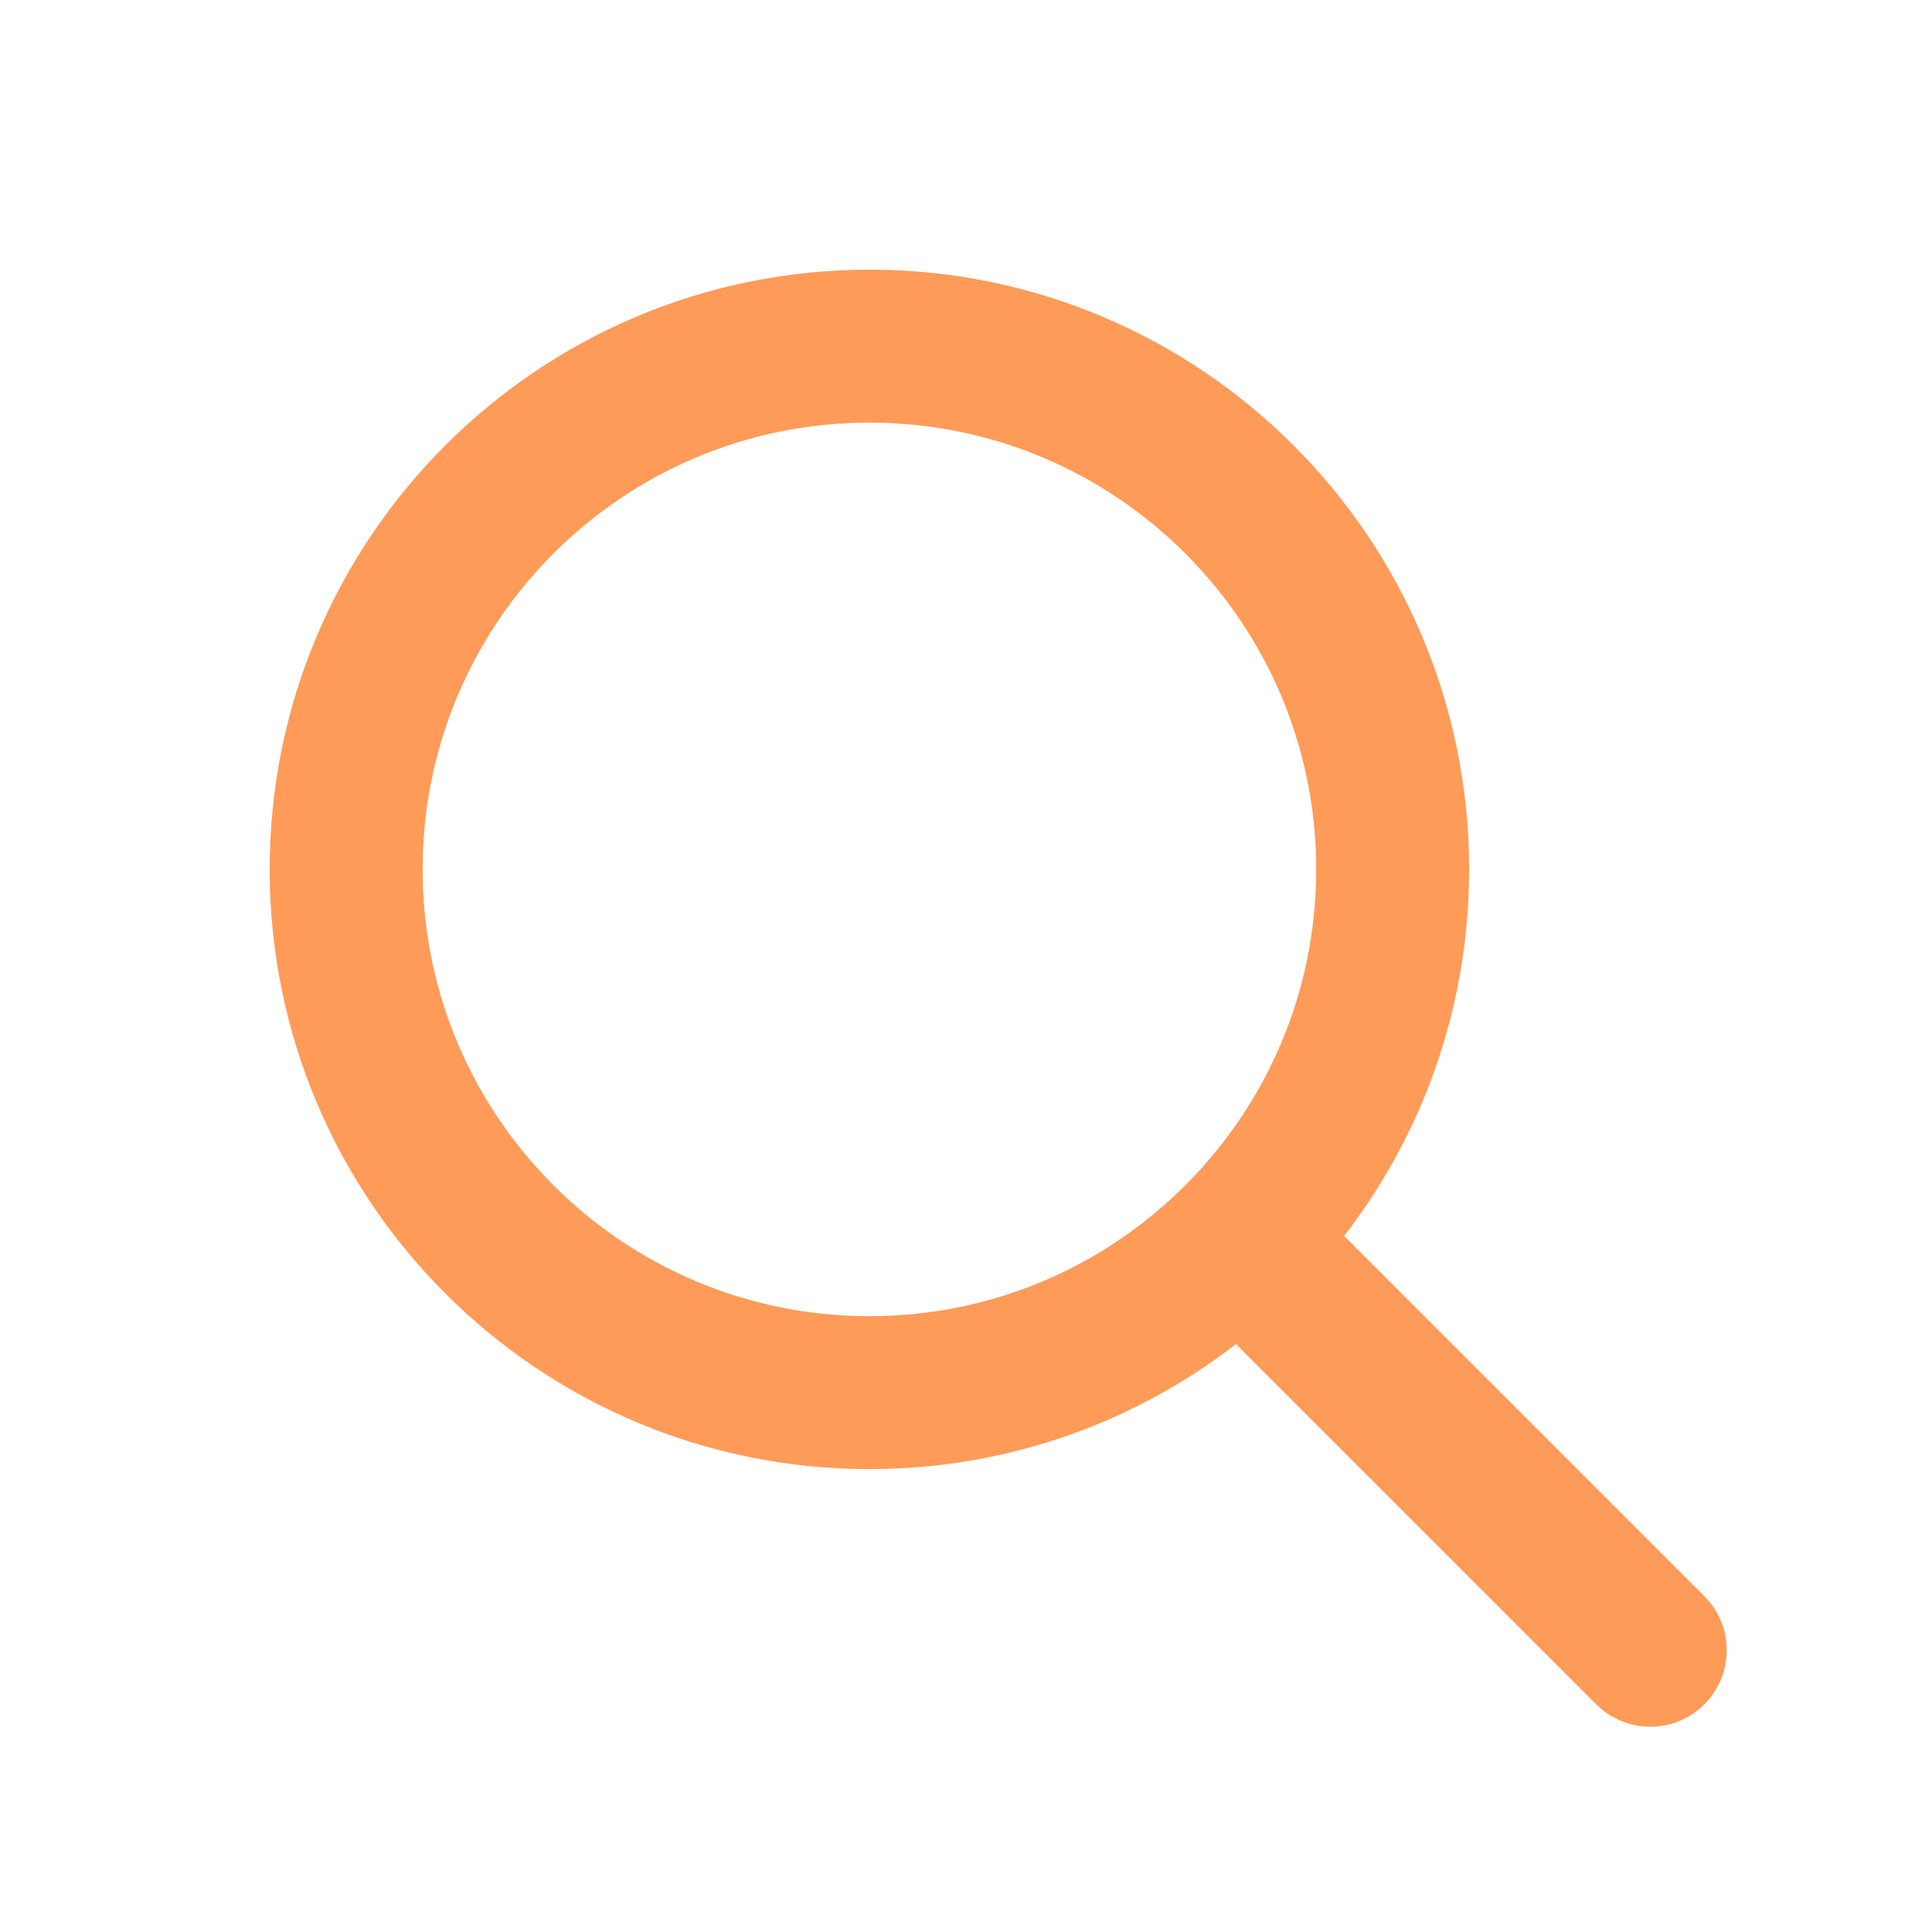
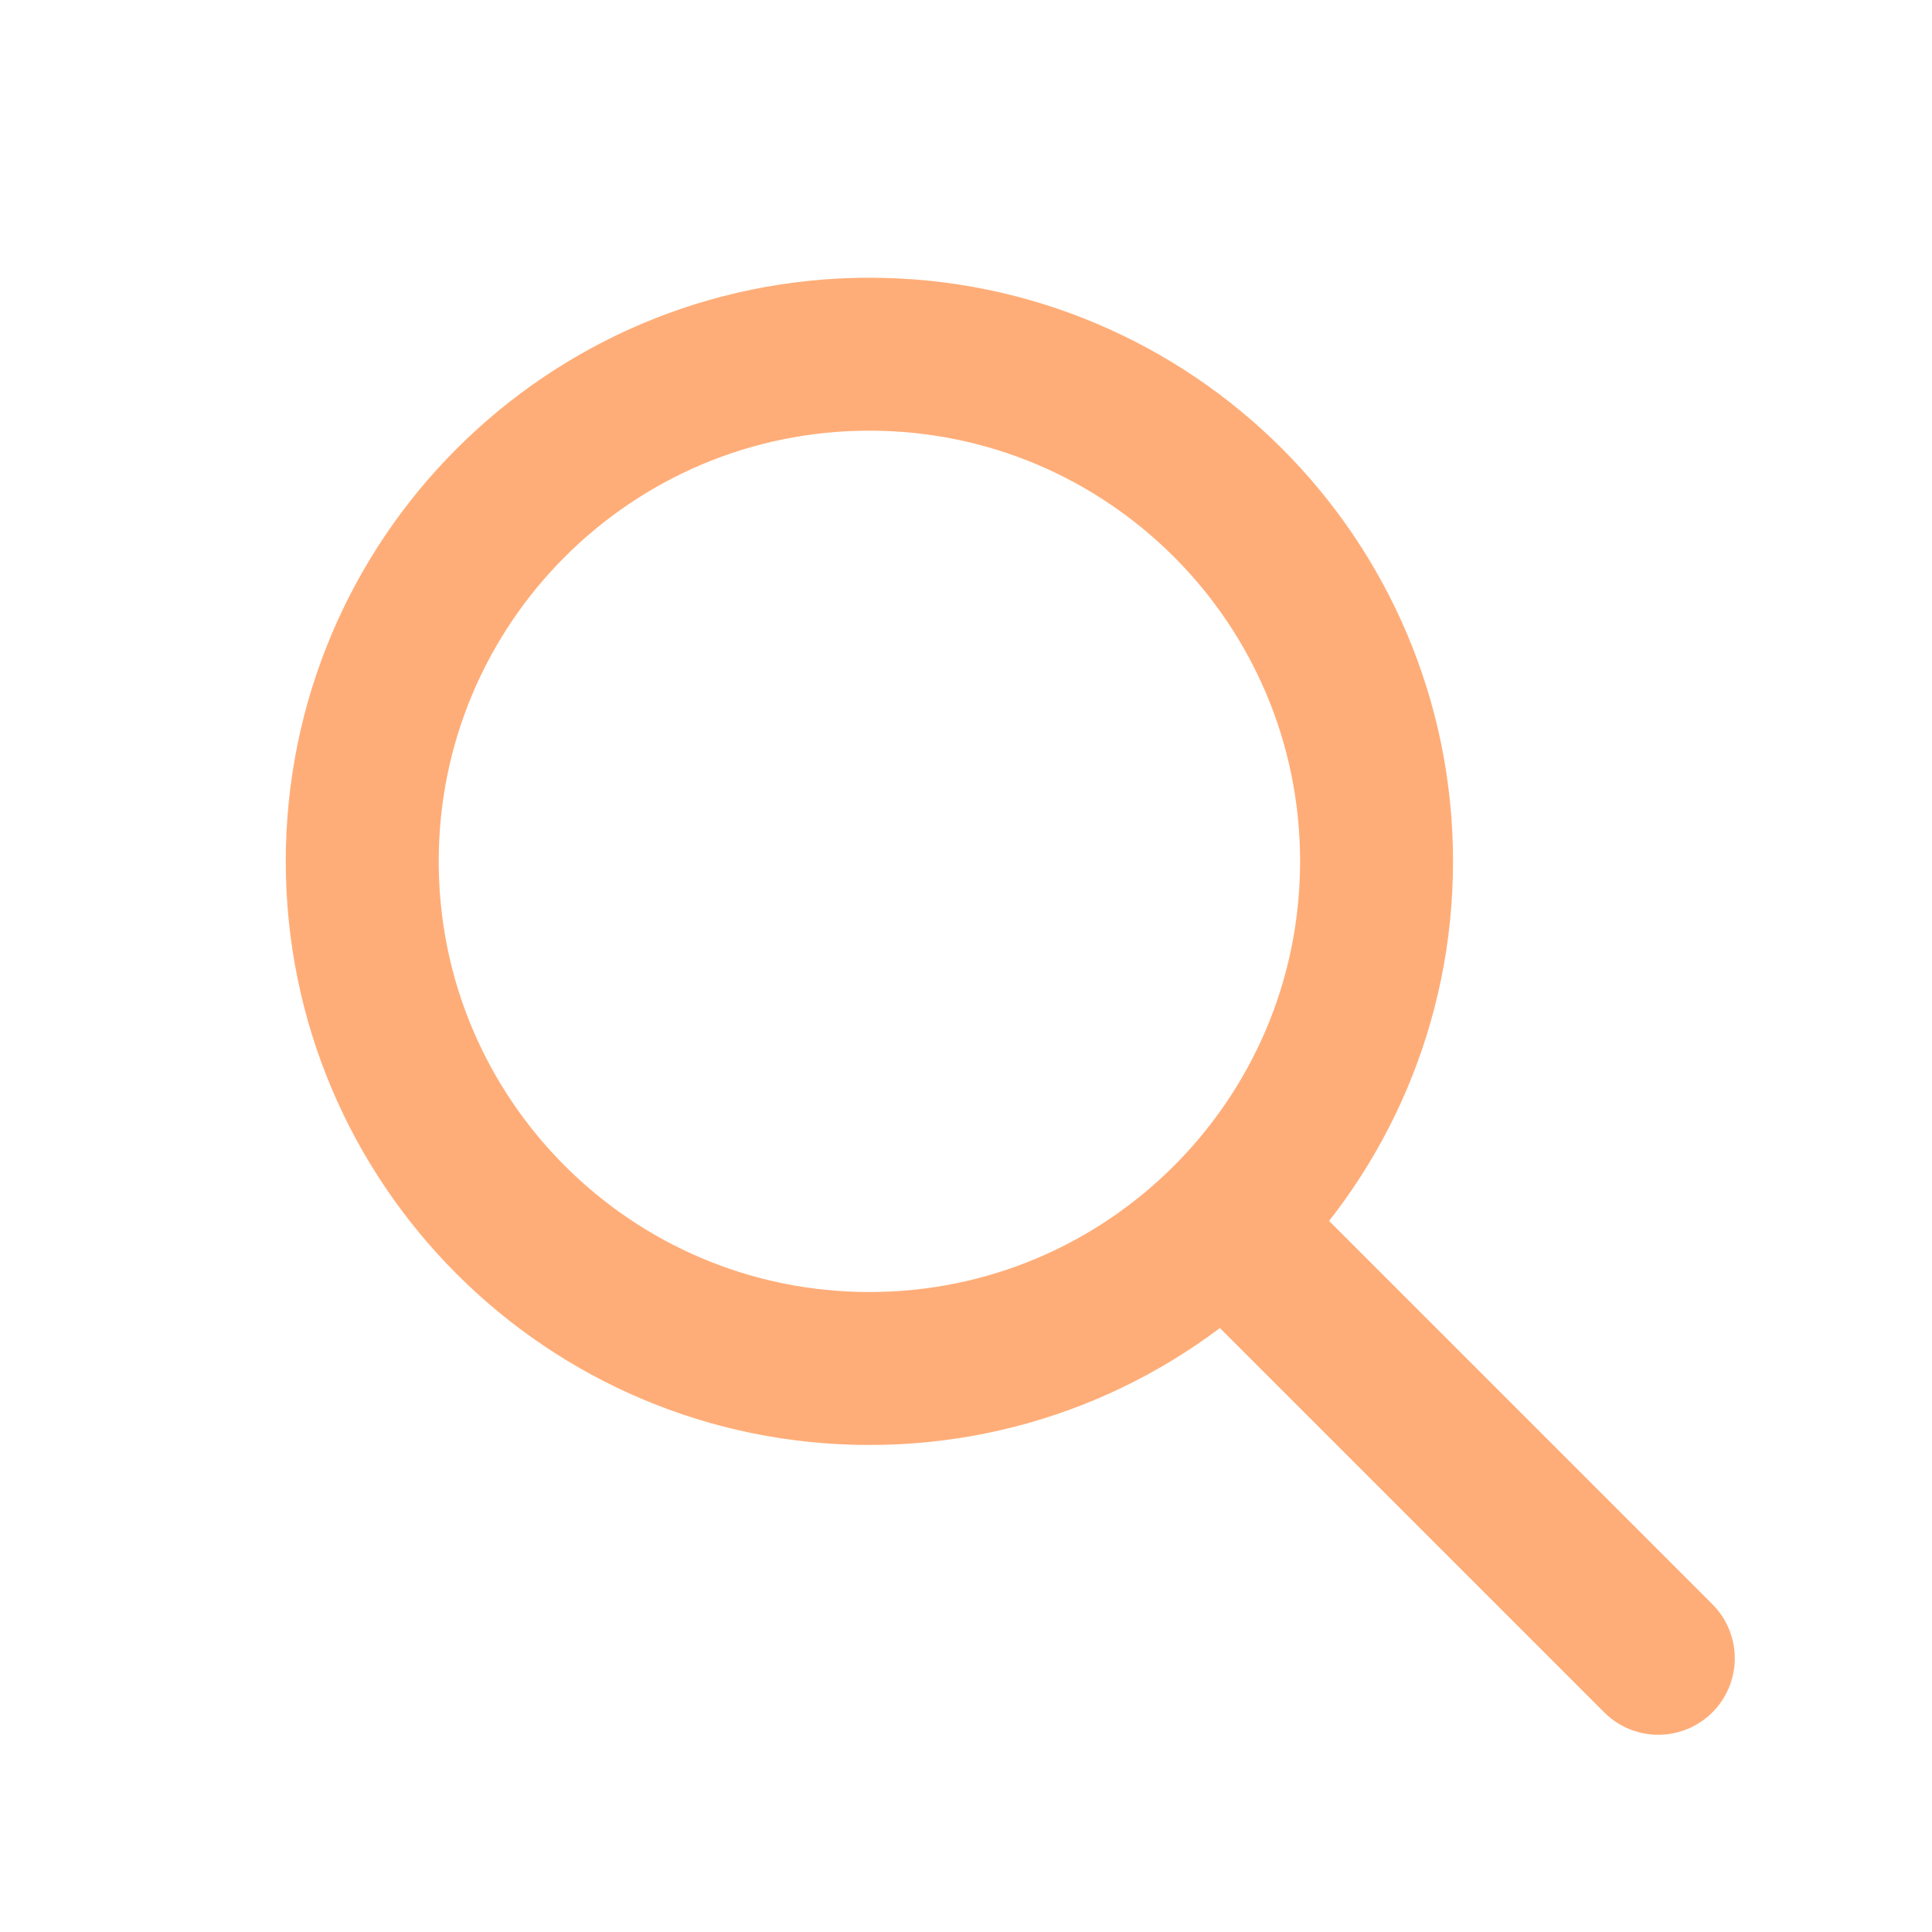
<svg xmlns="http://www.w3.org/2000/svg" width="24" height="24" viewBox="0 0 24 24">
-   <g fill="none" stroke="#FF9B58" stroke-width="1.9" stroke-linecap="round" stroke-linejoin="round">
-     <circle cx="10.8" cy="10.8" r="6.5" />
-     <path d="m15.5 15.5 5 5" />
+   <g transform="translate(0 0)" fill="none" stroke="#FFAD78" stroke-width="1.9" stroke-linecap="round" stroke-linejoin="round">
+     <circle cx="10.8" cy="10.7" r="6.3" />
+     <path d="m15.6 15.6 5 5" />
  </g>
</svg>
